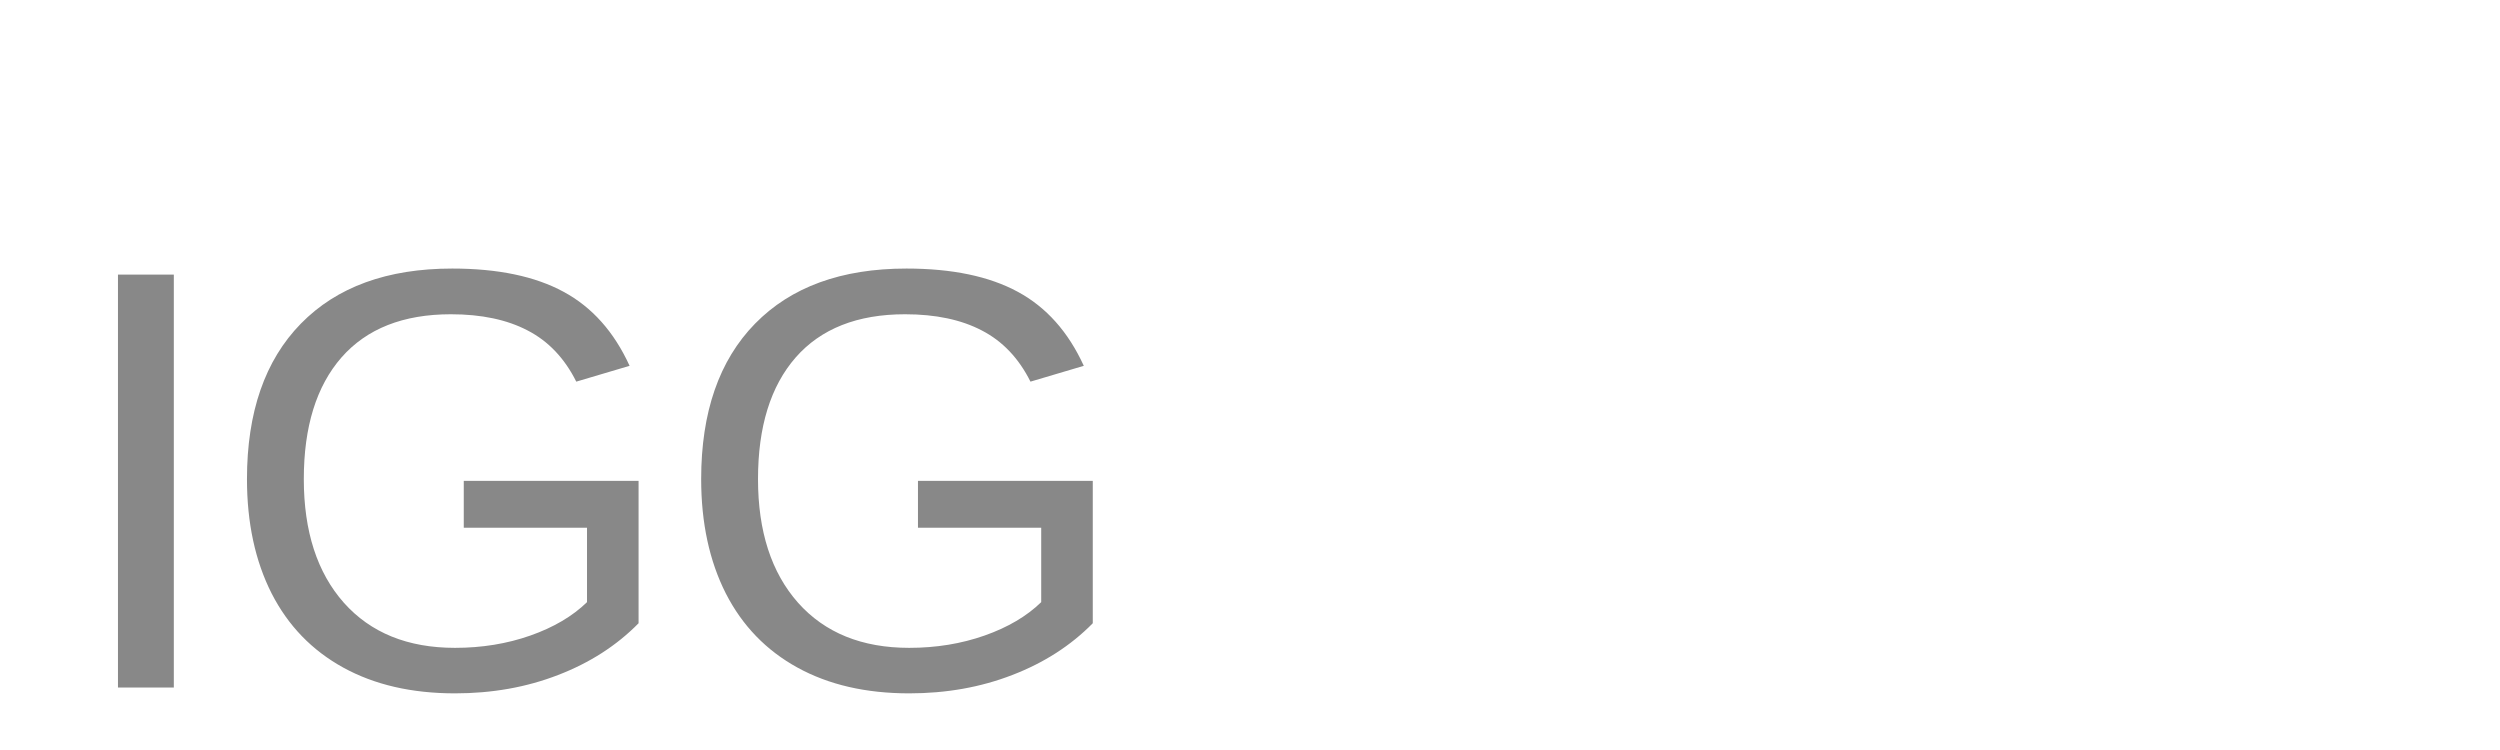
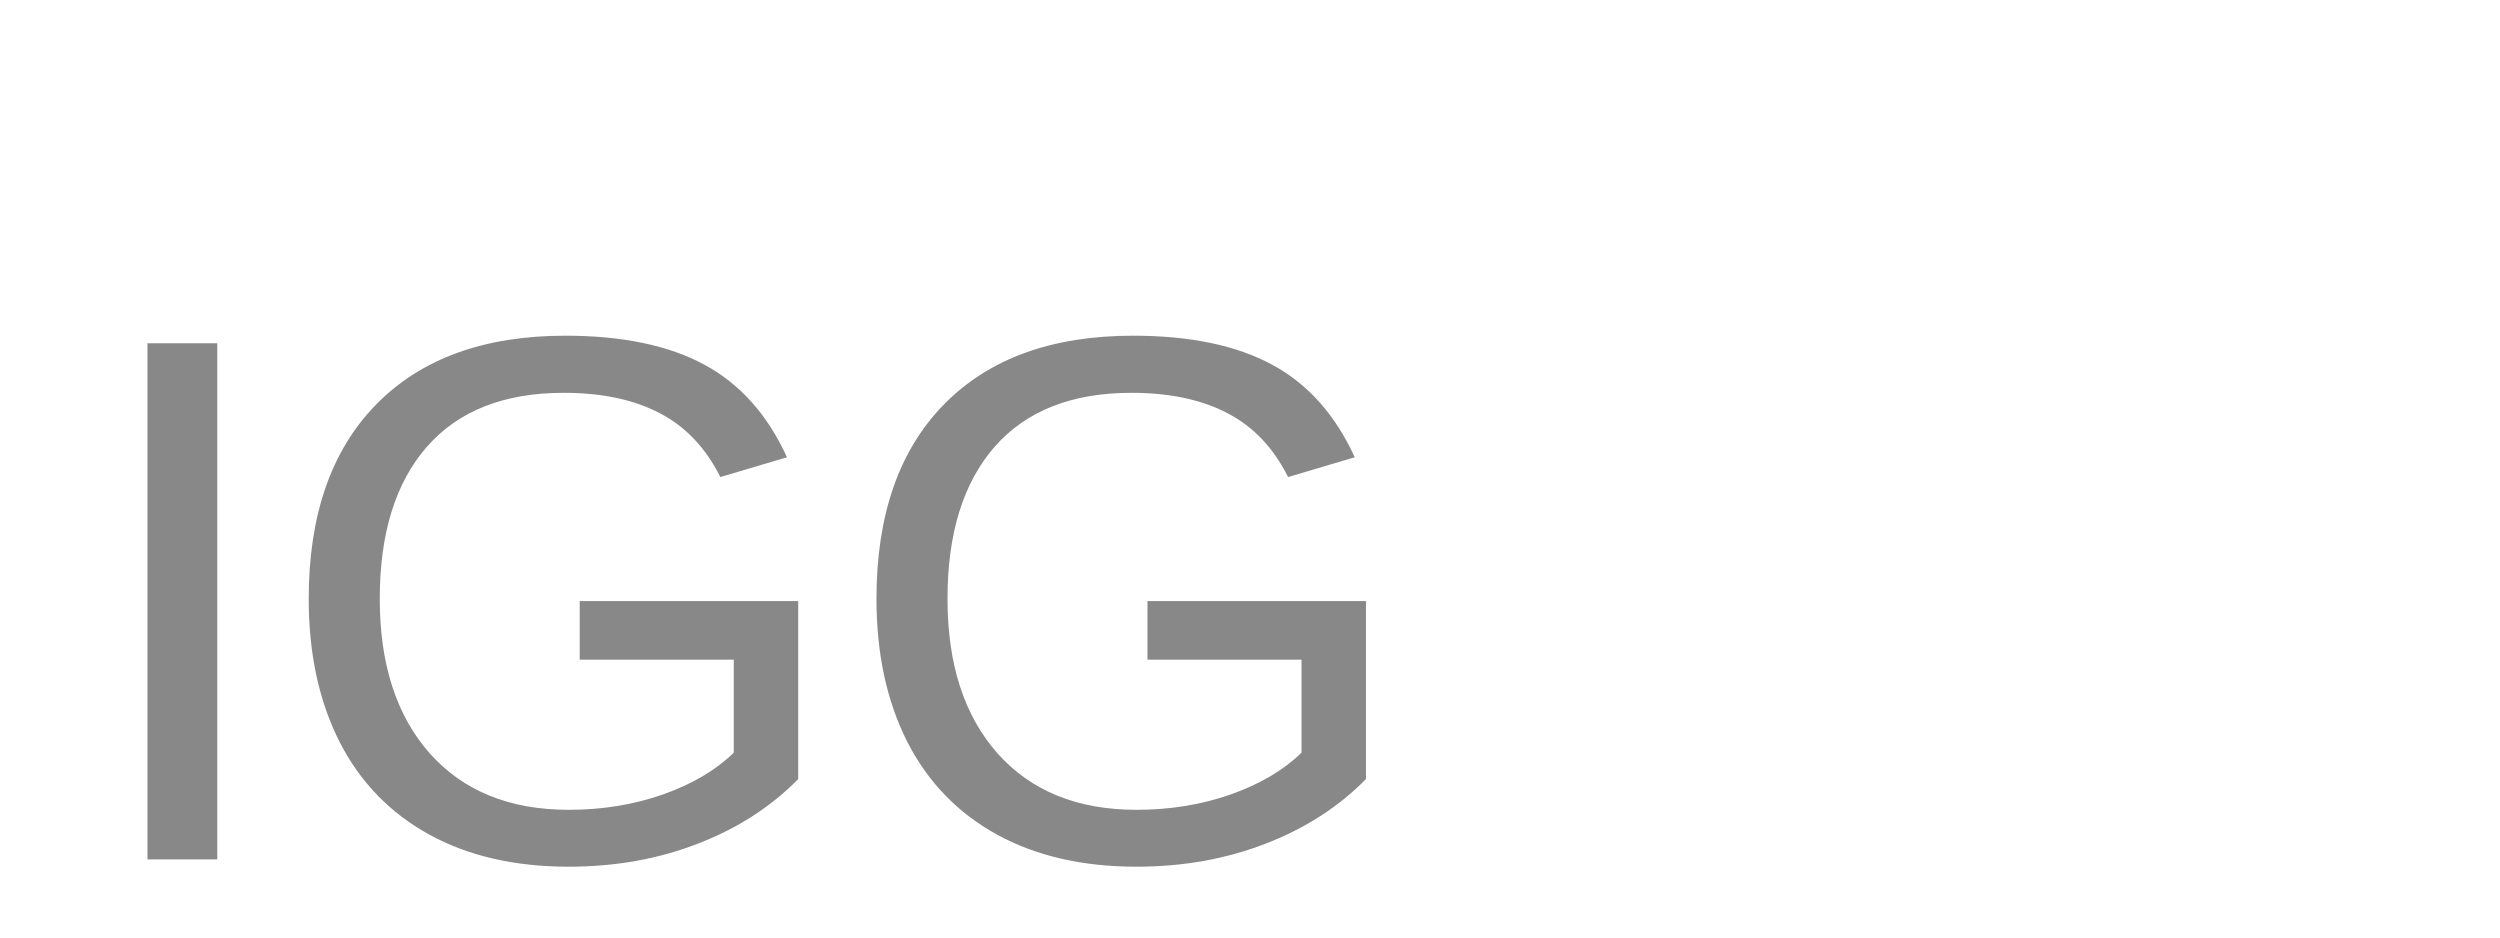
- <svg xmlns="http://www.w3.org/2000/svg" viewBox="0 0 200 60" preserveAspectRatio="xMidYMid meet">
+ <svg xmlns="http://www.w3.org/2000/svg" viewBox="0 0 160 60" preserveAspectRatio="xMidYMid meet">
  <text x="5" y="55" style="font-family: 'Arial', 'Helvetica', sans-serif; font-weight: normal; font-size: 48px; fill: #888888; letter-spacing: -1px;">
    IGG
  </text>
</svg>
